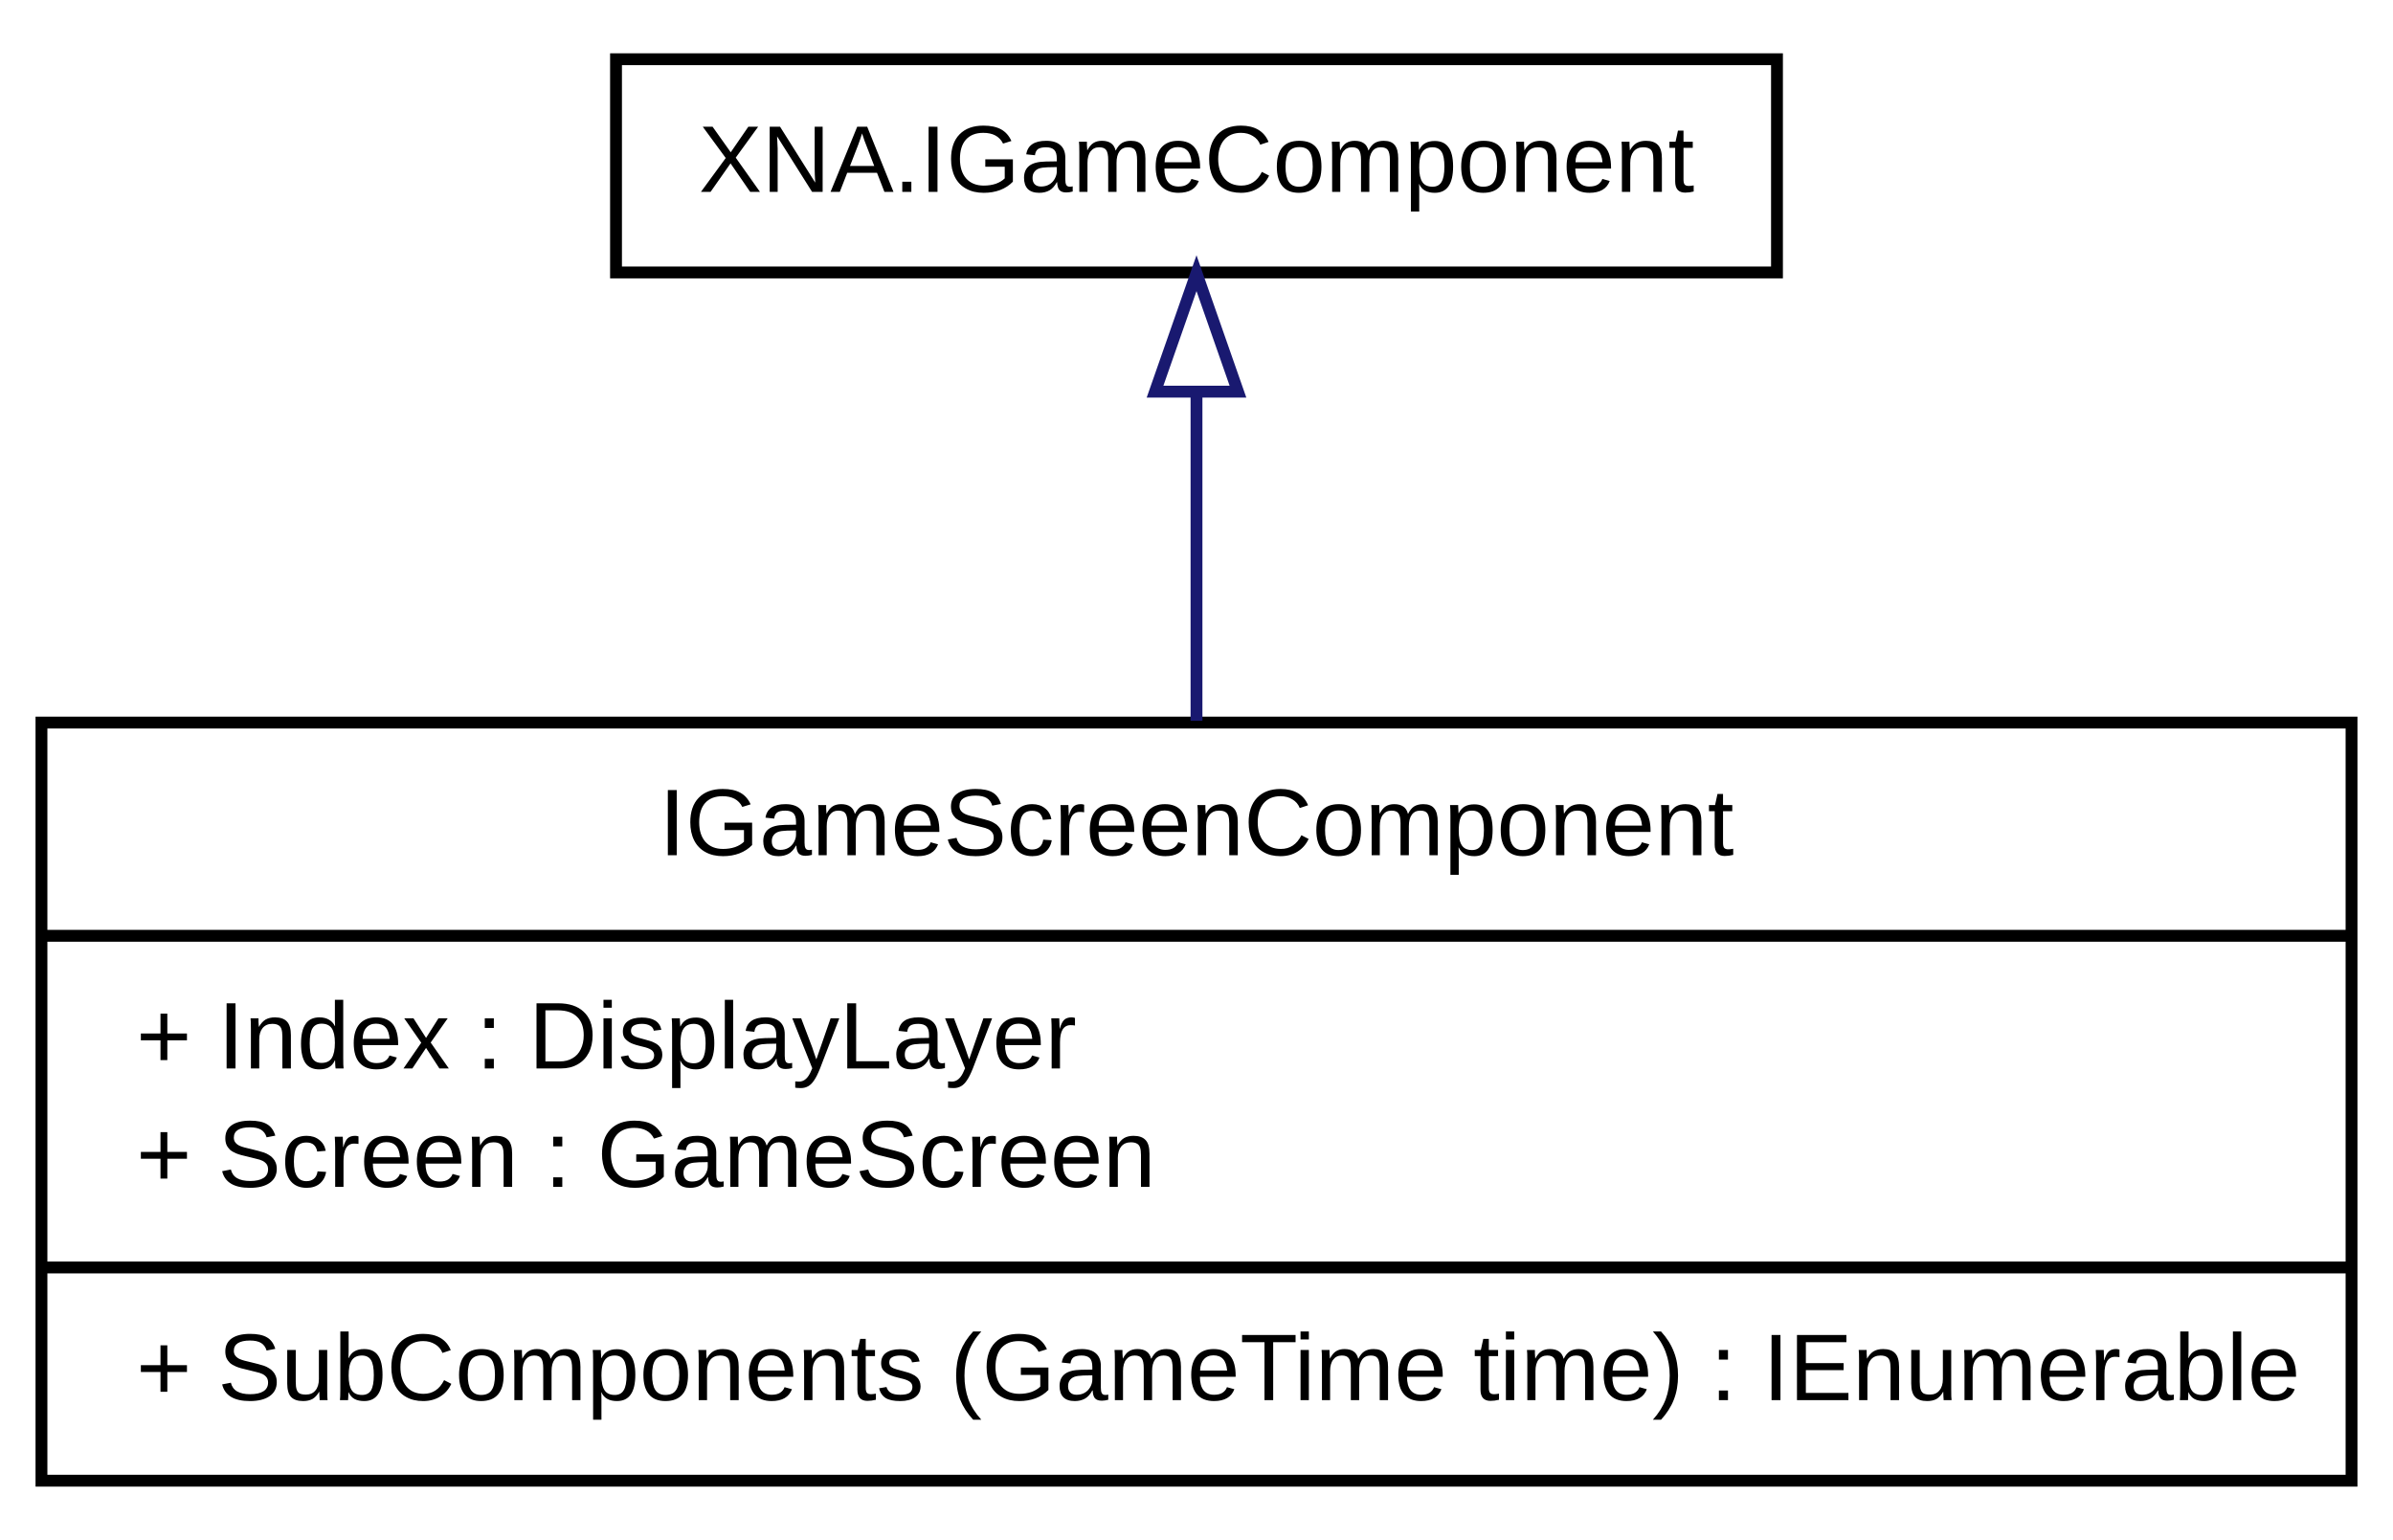
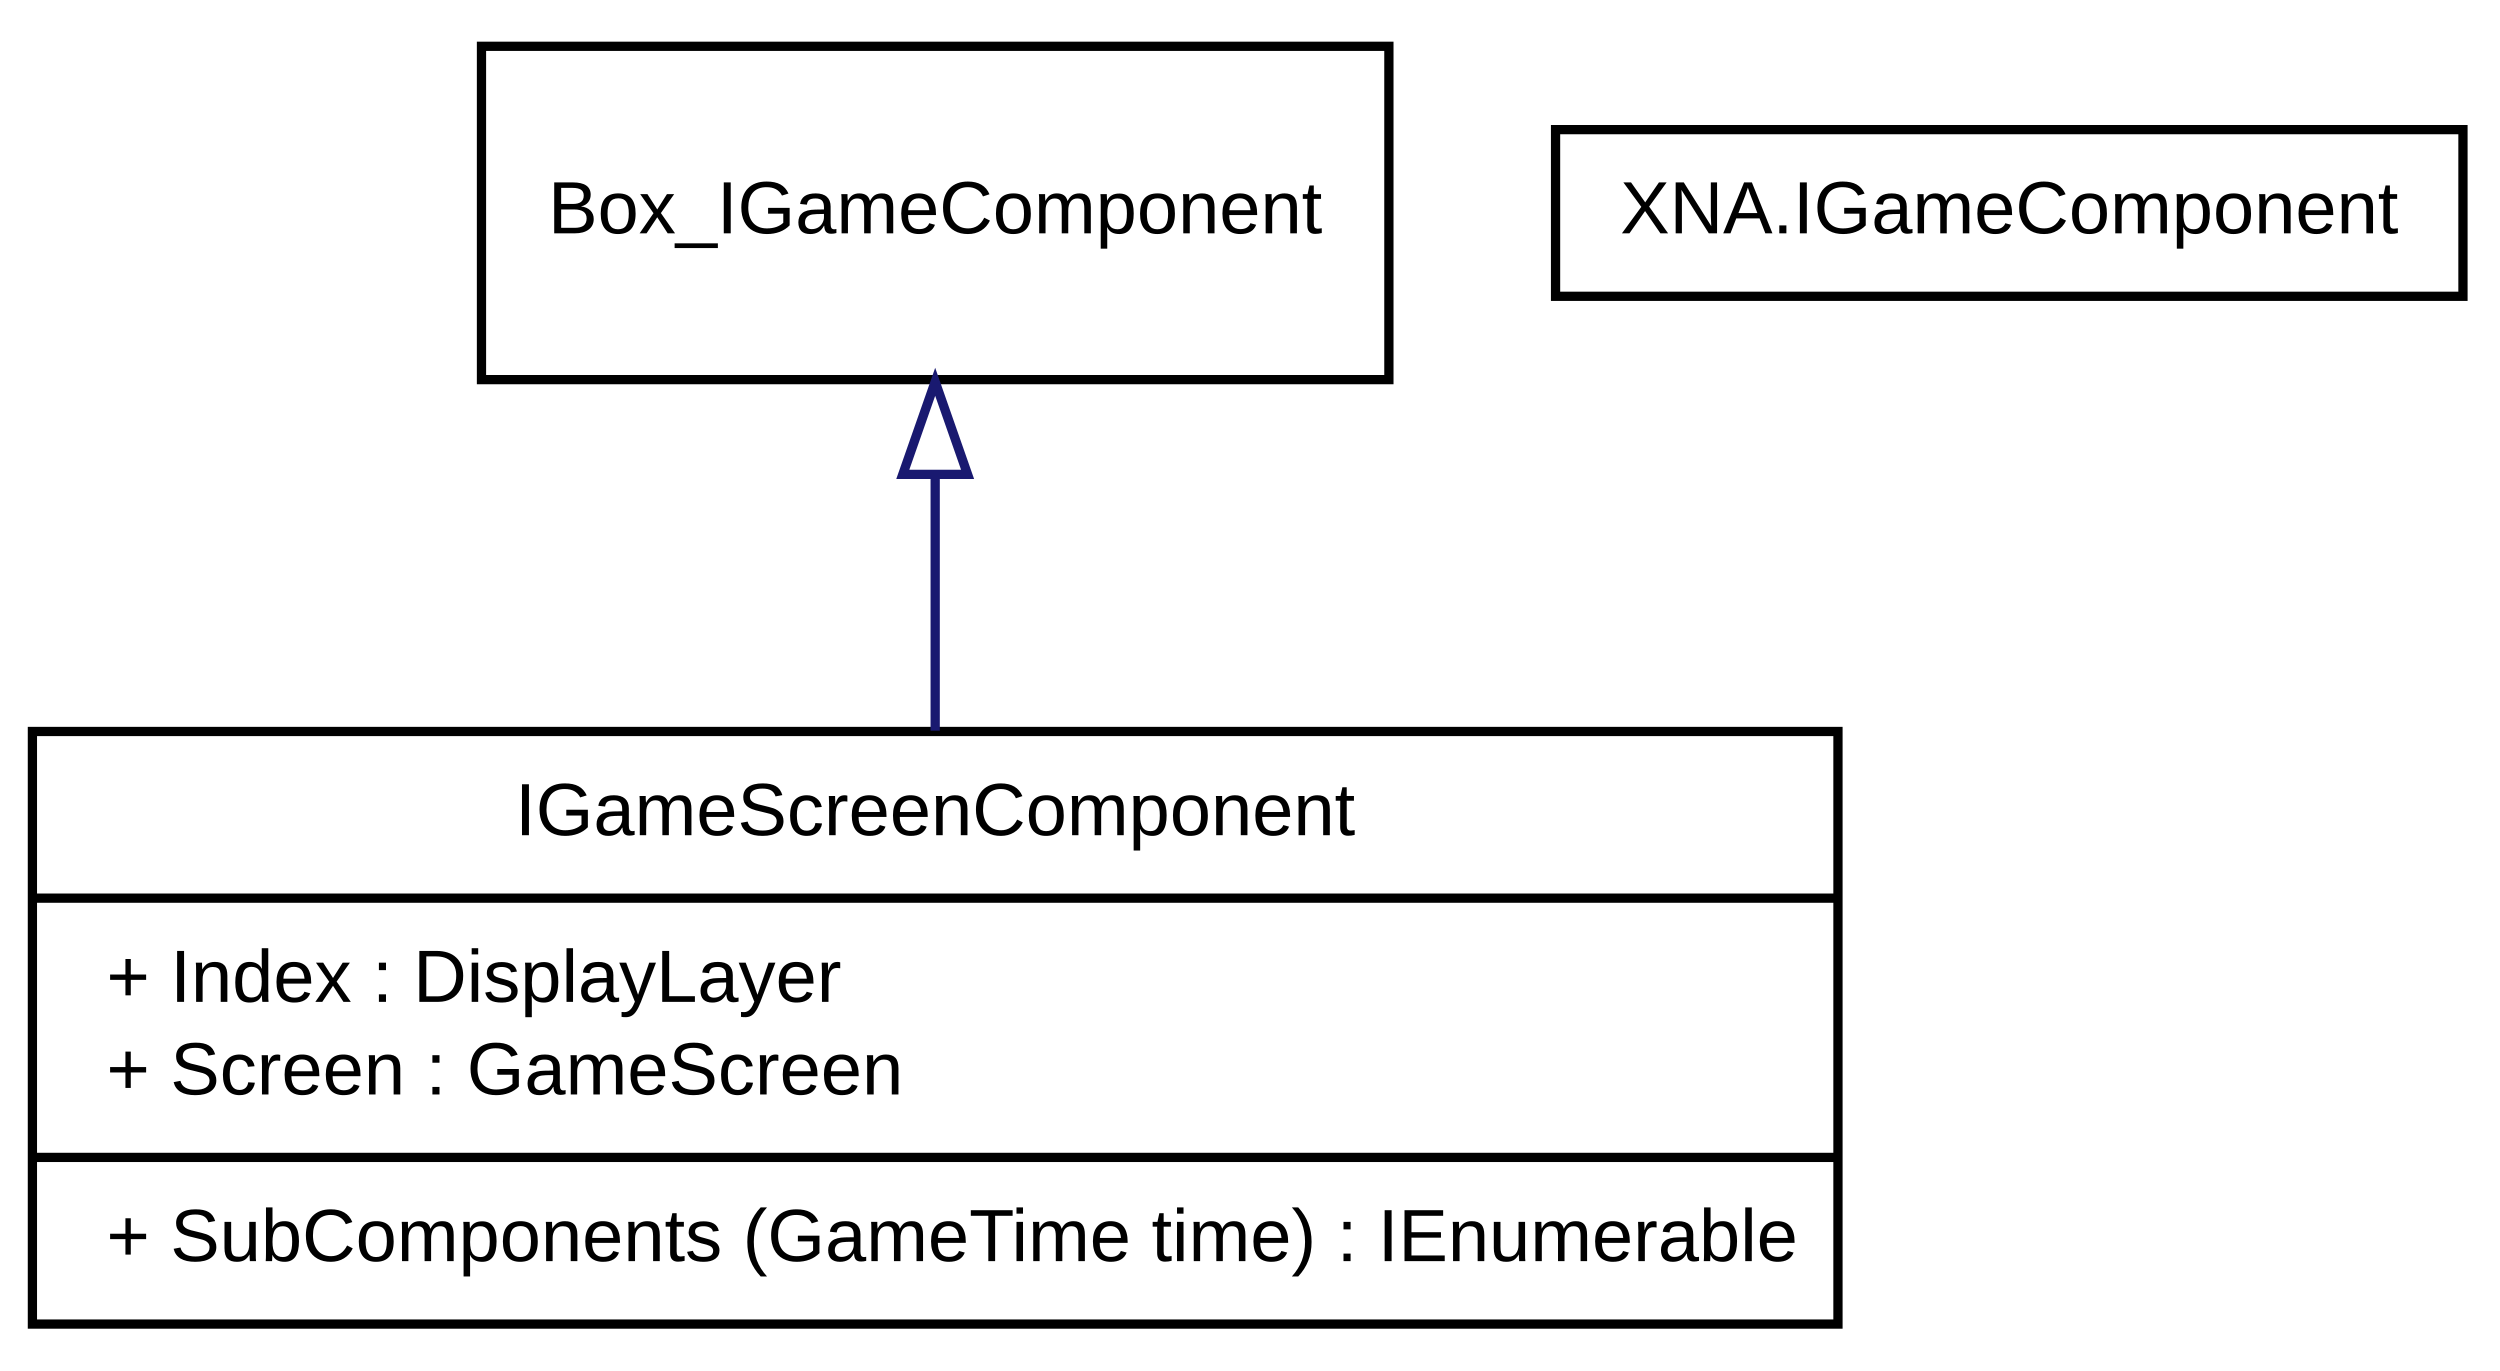
- <svg xmlns="http://www.w3.org/2000/svg" width="202pt" height="130pt" viewBox="0.00 0.00 202.00 130.00">
-   <g id="graph1" class="graph" transform="scale(1 1) rotate(0) translate(4 126)">
-     <polygon fill="white" stroke="white" points="-4,5 -4,-126 199,-126 199,5 -4,5" />
+ <svg xmlns="http://www.w3.org/2000/svg" width="270pt" height="148pt" viewBox="0.00 0.00 270.00 148.00">
+   <g id="graph1" class="graph" transform="scale(1 1) rotate(0) translate(4 144)">
+     <polygon fill="white" stroke="white" points="-4,5 -4,-144 267,-144 267,5 -4,5" />
    <g id="node1" class="node">
      <polygon fill="#ffffff" stroke="black" points="-0.5,-1 -0.5,-65 194.5,-65 194.5,-1 -0.5,-1" />
      <text text-anchor="middle" x="97" y="-53.8" font-family="Arial" font-size="8.00">IGameScreenComponent</text>
      <polyline fill="none" stroke="black" points="-0.5,-47 194.5,-47 " />
      <text text-anchor="start" x="7.5" y="-35.8" font-family="Arial" font-size="8.00">+ Index : DisplayLayer</text>
      <text text-anchor="start" x="7.5" y="-25.8" font-family="Arial" font-size="8.00">+ Screen : GameScreen</text>
      <polyline fill="none" stroke="black" points="-0.5,-19 194.5,-19 " />
      <text text-anchor="start" x="7.5" y="-7.8" font-family="Arial" font-size="8.00">+ SubComponents (GameTime time) : IEnumerable</text>
    </g>
    <g id="node2" class="node">
-       <polygon fill="#ffffff" stroke="black" points="48,-103 48,-121 146,-121 146,-103 48,-103" />
-       <text text-anchor="middle" x="97" y="-109.8" font-family="Arial" font-size="8.00">XNA.IGameComponent</text>
+       <polygon fill="#ffffff" stroke="black" points="164,-112 164,-130 262,-130 262,-112 164,-112" />
+       <text text-anchor="middle" x="213" y="-118.8" font-family="Arial" font-size="8.00">XNA.IGameComponent</text>
+     </g>
+     <g id="node3" class="node">
+       <polygon fill="none" stroke="black" points="48,-103 48,-139 146,-139 146,-103 48,-103" />
+       <text text-anchor="middle" x="97" y="-118.8" font-family="Arial" font-size="8.00">Box_IGameComponent</text>
    </g>
    <g id="edge2" class="edge">
-       <path fill="none" stroke="midnightblue" d="M97,-92.832C97,-84.516 97,-74.548 97,-65.154" />
-       <polygon fill="none" stroke="midnightblue" points="93.5,-92.938 97,-102.938 100.5,-92.938 93.5,-92.938" />
+       <path fill="none" stroke="midnightblue" d="M97,-92.637C97,-83.851 97,-74.109 97,-65.089" />
+       <polygon fill="none" stroke="midnightblue" points="93.5,-92.766 97,-102.766 100.5,-92.766 93.5,-92.766" />
    </g>
  </g>
</svg>
